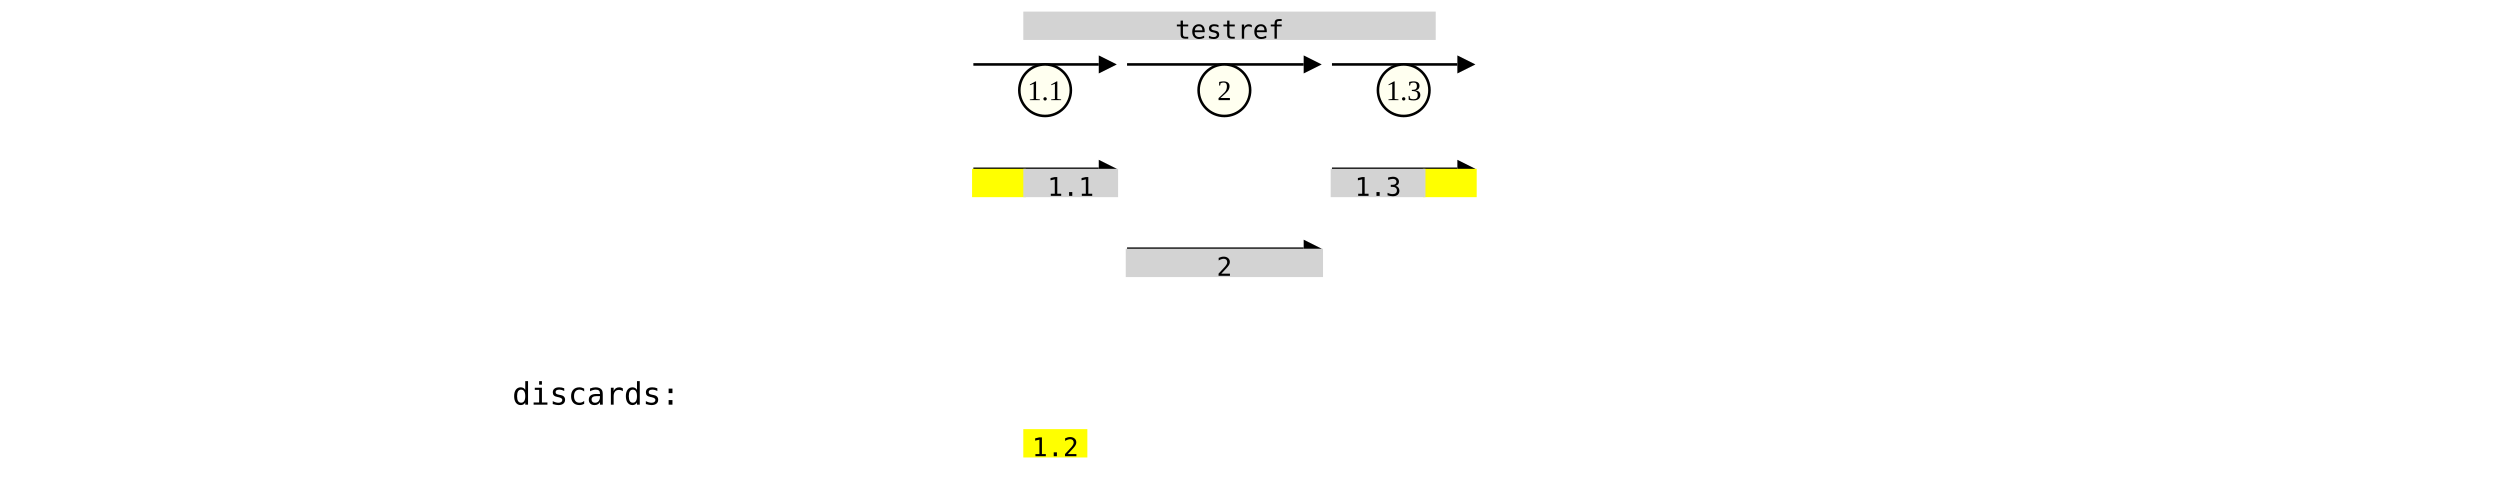
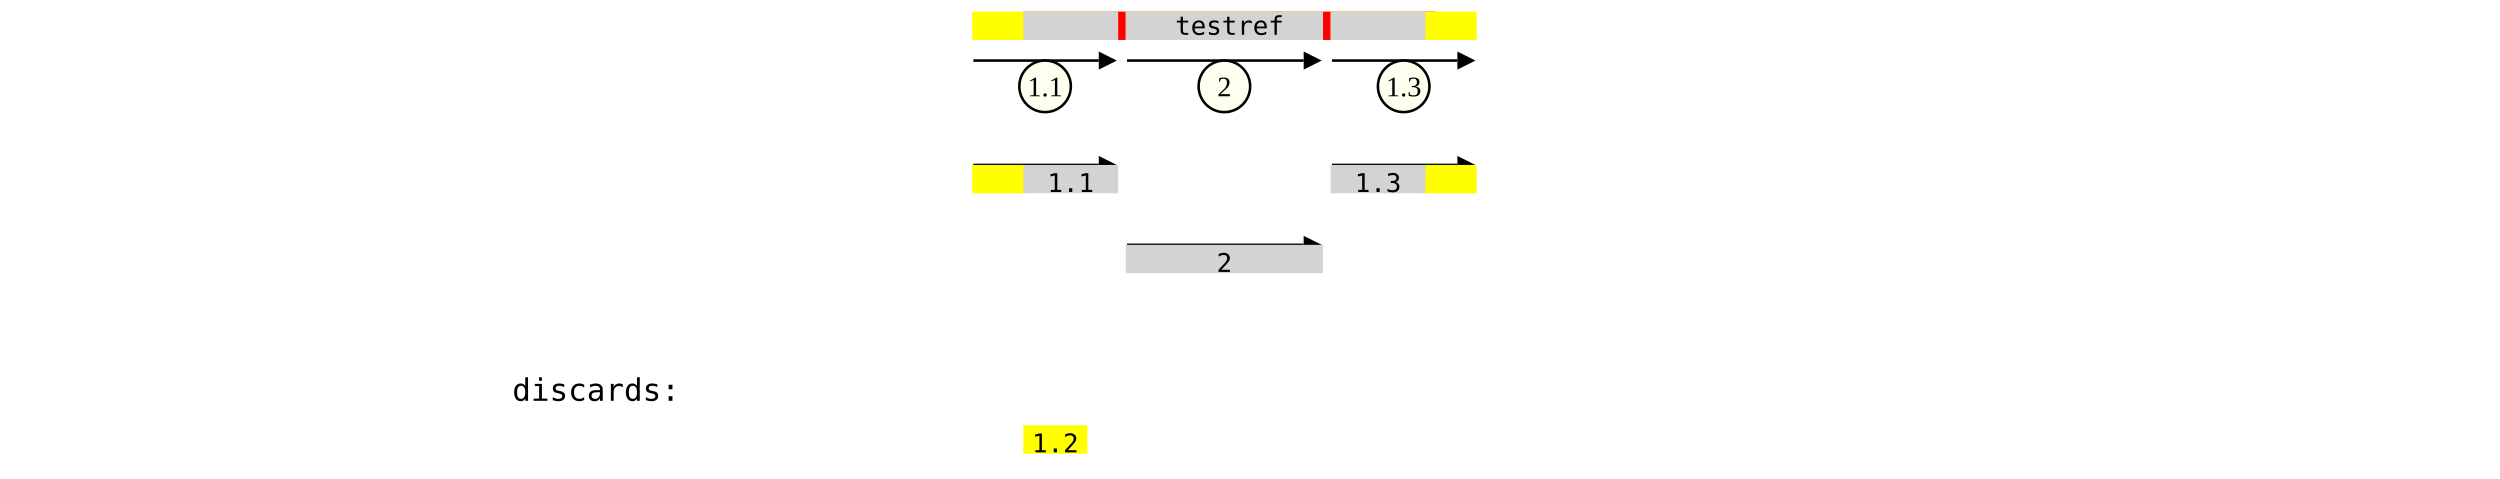
- <svg xmlns="http://www.w3.org/2000/svg" width="970.0" height="187.0" viewBox="0.0 -187.0 970.0 187.0">
+ <svg xmlns="http://www.w3.org/2000/svg" width="970.0" height="185.5" viewBox="0.0 -185.5 970.0 185.5">
  <defs>
</defs>
+   <g transform="translate(0 -170.5)">
+     <g transform="translate(0.0 0)">
+       <rect x="397.541" y="-10" width="159.016" height="10" fill="red" stroke="red" />
+     </g>
+     <g transform="translate(0.0 0)">
+       <rect x="377.664" y="-10" width="55.656" height="10" fill="yellow" stroke="yellow" />
+     </g>
+     <g transform="translate(0.0 0)">
+       <rect x="437.295" y="-10" width="75.533" height="10" fill="yellow" stroke="yellow" />
+     </g>
+     <g transform="translate(0.0 0)">
+       <rect x="516.803" y="-10" width="55.656" height="10" fill="yellow" stroke="yellow" />
+     </g>
+     <g transform="translate(0.0 0)">
+       <rect x="397.541" y="-10" width="35.779" height="10" fill="lightgray" stroke="lightgray" />
+     </g>
+     <g transform="translate(0.0 0)">
+       <rect x="437.295" y="-10" width="75.533" height="10" fill="lightgray" stroke="lightgray" />
+     </g>
+     <g transform="translate(0.0 0)">
+       <rect x="516.803" y="-10" width="35.779" height="10" fill="lightgray" stroke="lightgray" />
+     </g>
+   </g>
  <g transform="translate(0.0 -172.0)">
-     <rect x="397.541" y="-10" width="159.016" height="10" fill="lightgrey" stroke="lightgrey" />
+     <rect x="477.049" y="11.5" width="0.0" height="-11.5" fill="transparent" stroke="transparent" />
    <g transform="translate(477.0492 0)">
      <text x="0" y="0" font-size="10" font-family="monospace" text-anchor="middle">testref</text>
    </g>
  </g>
  <g transform="translate(0 -142.0)">
    <g transform="translate(0.0 0)">
      <path d="M377.664,-20.0 L426.32,-20.0" stroke="black" />
      <circle cx="405.492" cy="-10.0" r="10.0" fill="ivory" stroke="black" />
      <path d="M433.32,-20.0 L426.32,-23.5 L426.32,-16.5 L433.32,-20.0" fill="black" />
      <text x="405.492" y="-10.0" font-size="11.0" text-anchor="middle" dy="0.35em">1.1</text>
    </g>
    <g transform="translate(0.0 0)">
      <path d="M437.295,-20.0 L505.828,-20.0" stroke="black" />
      <circle cx="475.061" cy="-10.0" r="10.0" fill="ivory" stroke="black" />
      <path d="M512.828,-20.0 L505.828,-23.5 L505.828,-16.5 L512.828,-20.0" fill="black" />
      <text x="475.061" y="-10.0" font-size="11.0" text-anchor="middle" dy="0.35em">2</text>
    </g>
    <g transform="translate(0.0 0)">
      <path d="M516.803,-20.0 L565.459,-20.0" stroke="black" />
      <circle cx="544.631" cy="-10.0" r="10.0" fill="ivory" stroke="black" />
      <path d="M572.459,-20.0 L565.459,-23.5 L565.459,-16.5 L572.459,-20.0" fill="black" />
      <text x="544.631" y="-10.0" font-size="11.0" text-anchor="middle" dy="0.35em">1.3</text>
    </g>
  </g>
  <g transform="translate(0 -131.0)">
    <g transform="translate(0.0 0)">
      <path d="M377.664,9.5 L426.32,9.5" stroke="black" />
      <path d="M433.32,9.5 L426.32,6.0 L426.32,13.0 L433.32,9.5" fill="black" />
    </g>
    <g transform="translate(0.0 0)">
      <path d="M516.803,9.5 L565.459,9.5" stroke="black" />
      <path d="M572.459,9.5 L565.459,6.0 L565.459,13.0 L572.459,9.5" fill="black" />
    </g>
  </g>
  <g transform="translate(0 -111.0)">
    <g transform="translate(0.0 0)">
      <rect x="377.664" y="-10" width="19.877" height="10" fill="yellow" stroke="yellow" />
    </g>
    <g transform="translate(0.0 0)">
      <rect x="397.541" y="-10" width="35.779" height="10" fill="lightgrey" stroke="lightgrey" />
      <g transform="translate(415.4303 0)">
        <text x="0" y="0" font-size="10" font-family="monospace" text-anchor="middle">1.1</text>
      </g>
    </g>
    <g transform="translate(0.0 0)">
      <rect x="552.582" y="-10" width="19.877" height="10" fill="yellow" stroke="yellow" />
    </g>
    <g transform="translate(0.0 0)">
      <rect x="516.803" y="-10" width="35.779" height="10" fill="lightgrey" stroke="lightgrey" />
      <g transform="translate(534.6926 0)">
        <text x="0" y="0" font-size="10" font-family="monospace" text-anchor="middle">1.3</text>
      </g>
    </g>
  </g>
  <g transform="translate(0 -100.0)">
    <g transform="translate(0.0 0)">
      <path d="M437.295,9.5 L505.828,9.5" stroke="black" />
      <path d="M512.828,9.5 L505.828,6.0 L505.828,13.0 L512.828,9.5" fill="black" />
    </g>
  </g>
  <g transform="translate(0 -80.0)">
    <g transform="translate(0.0 0)">
      <rect x="437.295" y="-10" width="75.533" height="10" fill="lightgrey" stroke="lightgrey" />
      <g transform="translate(475.0615 0)">
        <text x="0" y="0" font-size="10" font-family="monospace" text-anchor="middle">2</text>
      </g>
    </g>
  </g>
  <g transform="translate(0.0 -30.0)">
    <rect x="198.77" y="-40" width="0.0" height="40" fill="lightgrey" stroke="lightgrey" />
    <g transform="translate(198.7705 0)">
      <text x="0" y="0" font-size="12" font-family="monospace" text-anchor="left">discards:</text>
    </g>
  </g>
  <g transform="translate(0.0 -10.0)">
    <rect x="397.541" y="-10" width="23.852" height="10" fill="yellow" stroke="yellow" />
    <g transform="translate(409.4672 0)">
      <text x="0" y="0" font-size="10" font-family="monospace" text-anchor="middle">1.2</text>
    </g>
  </g>
</svg>
